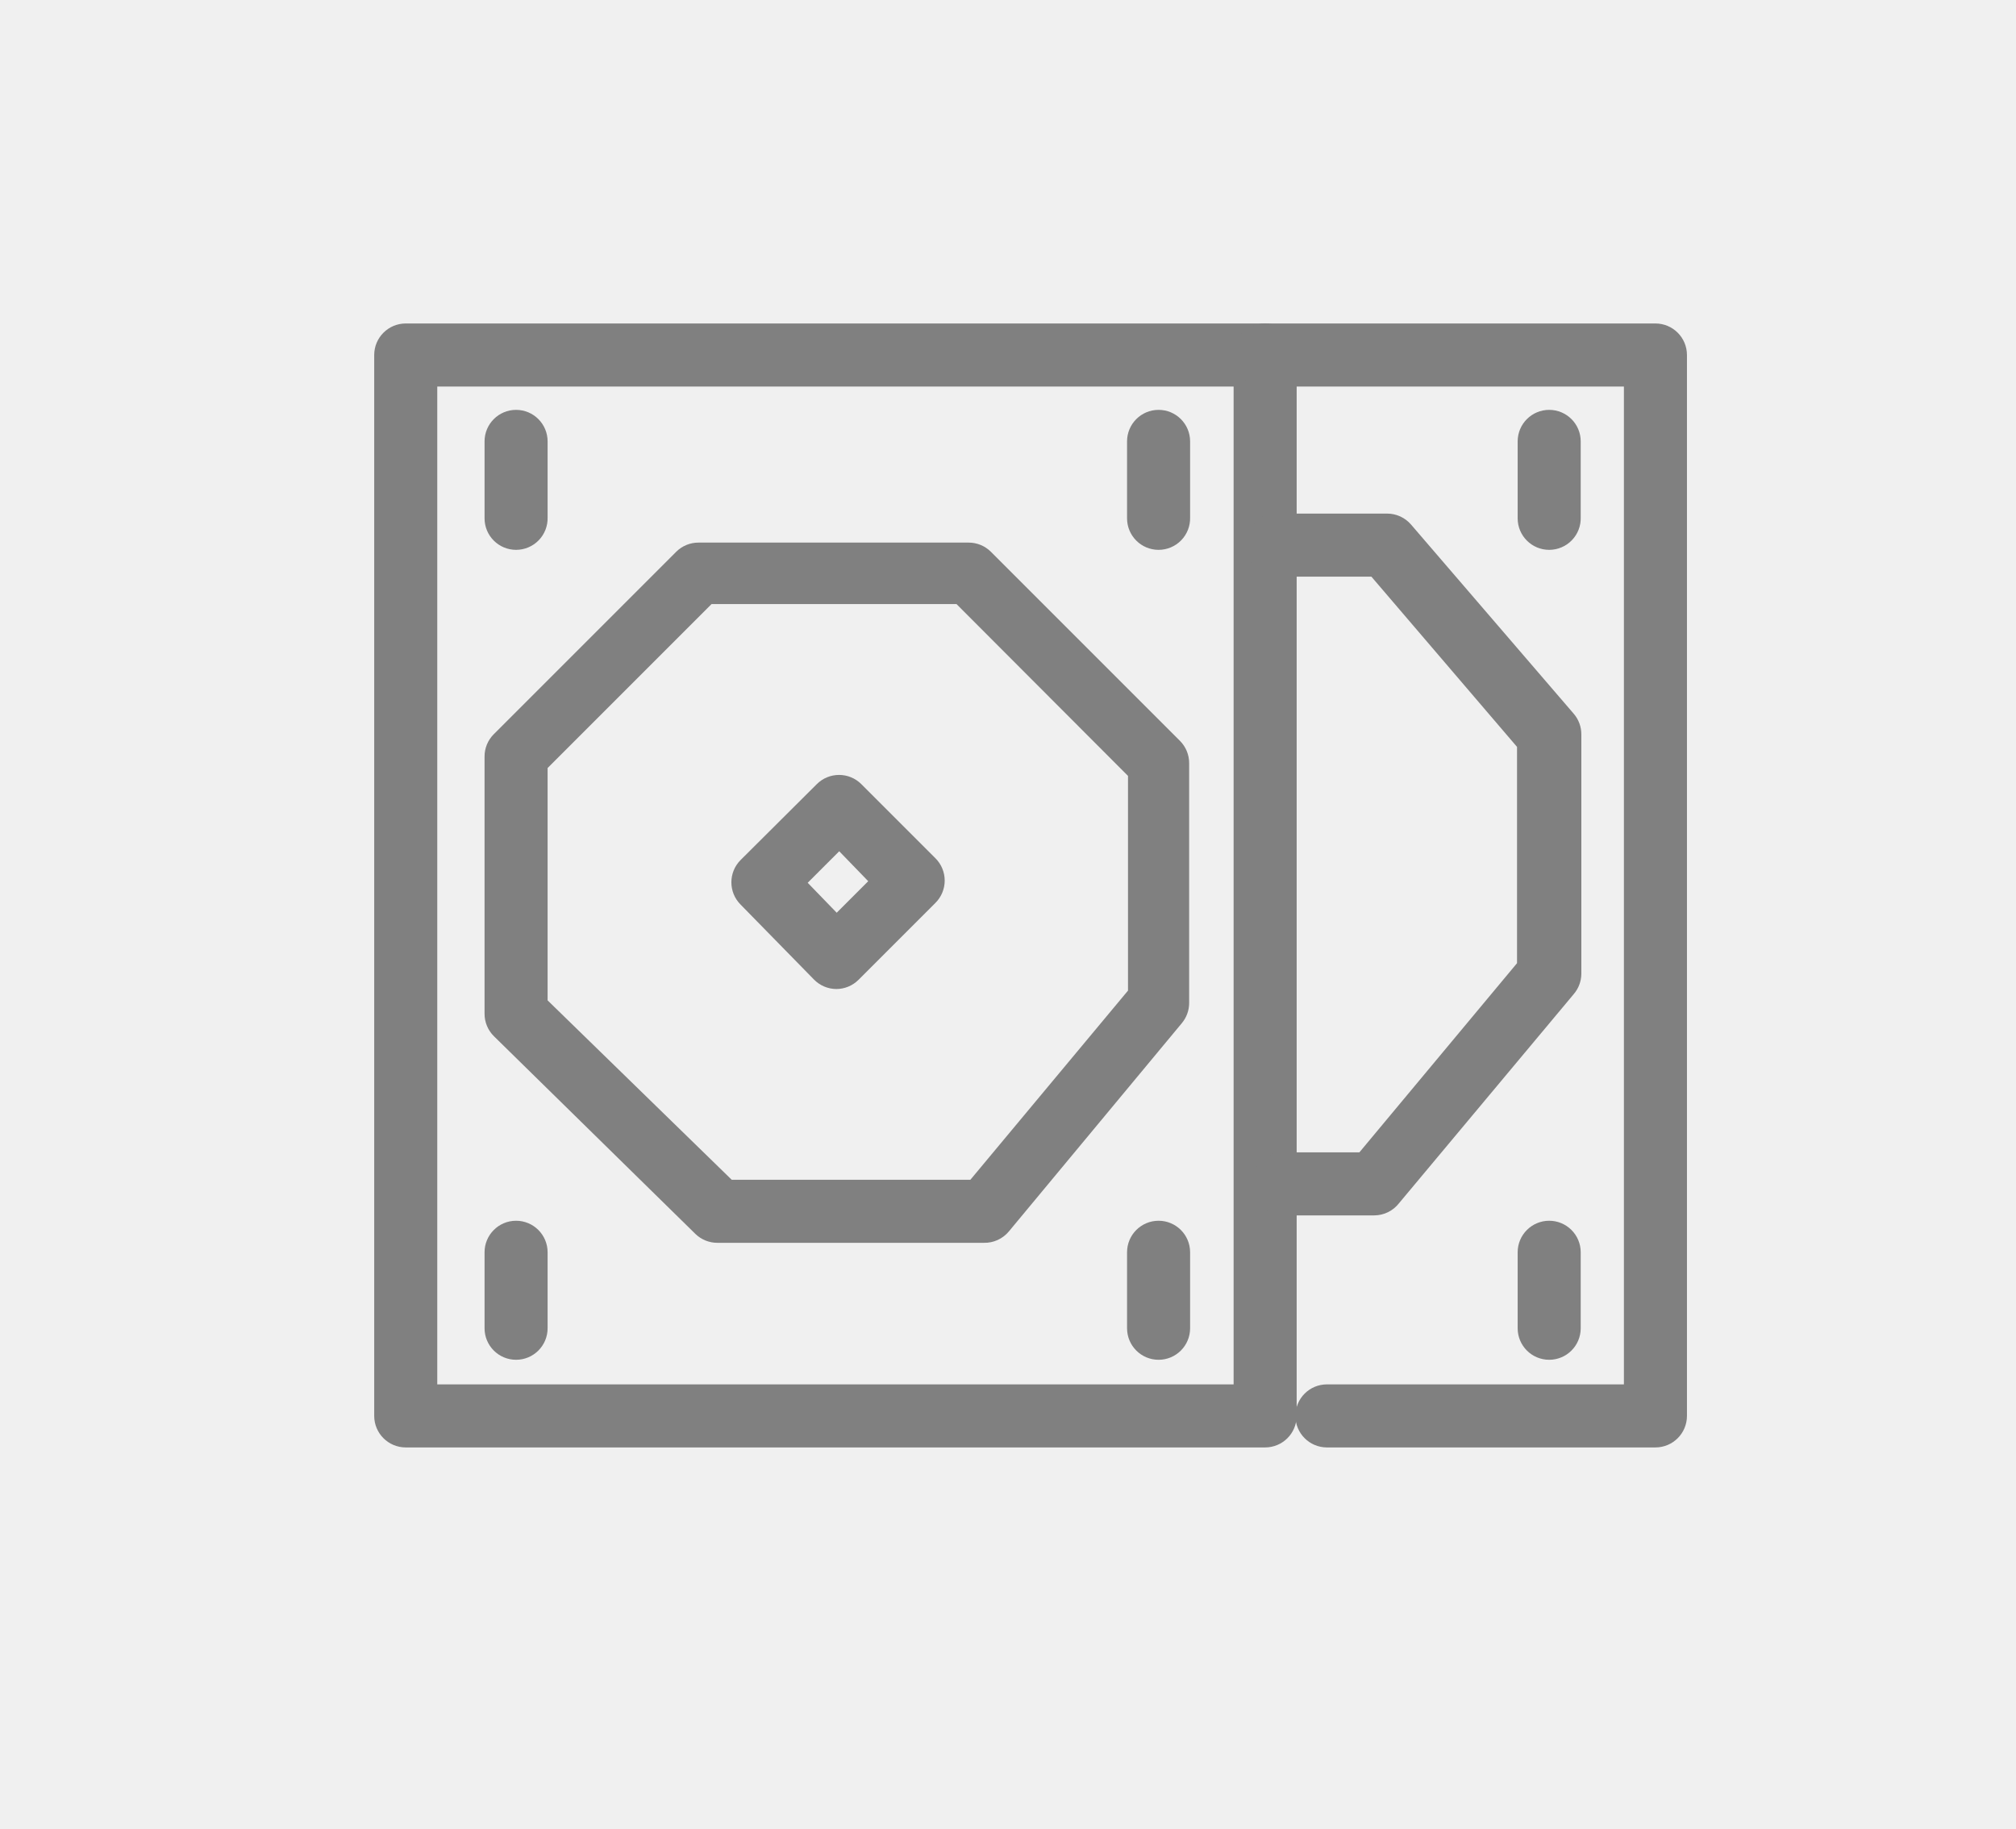
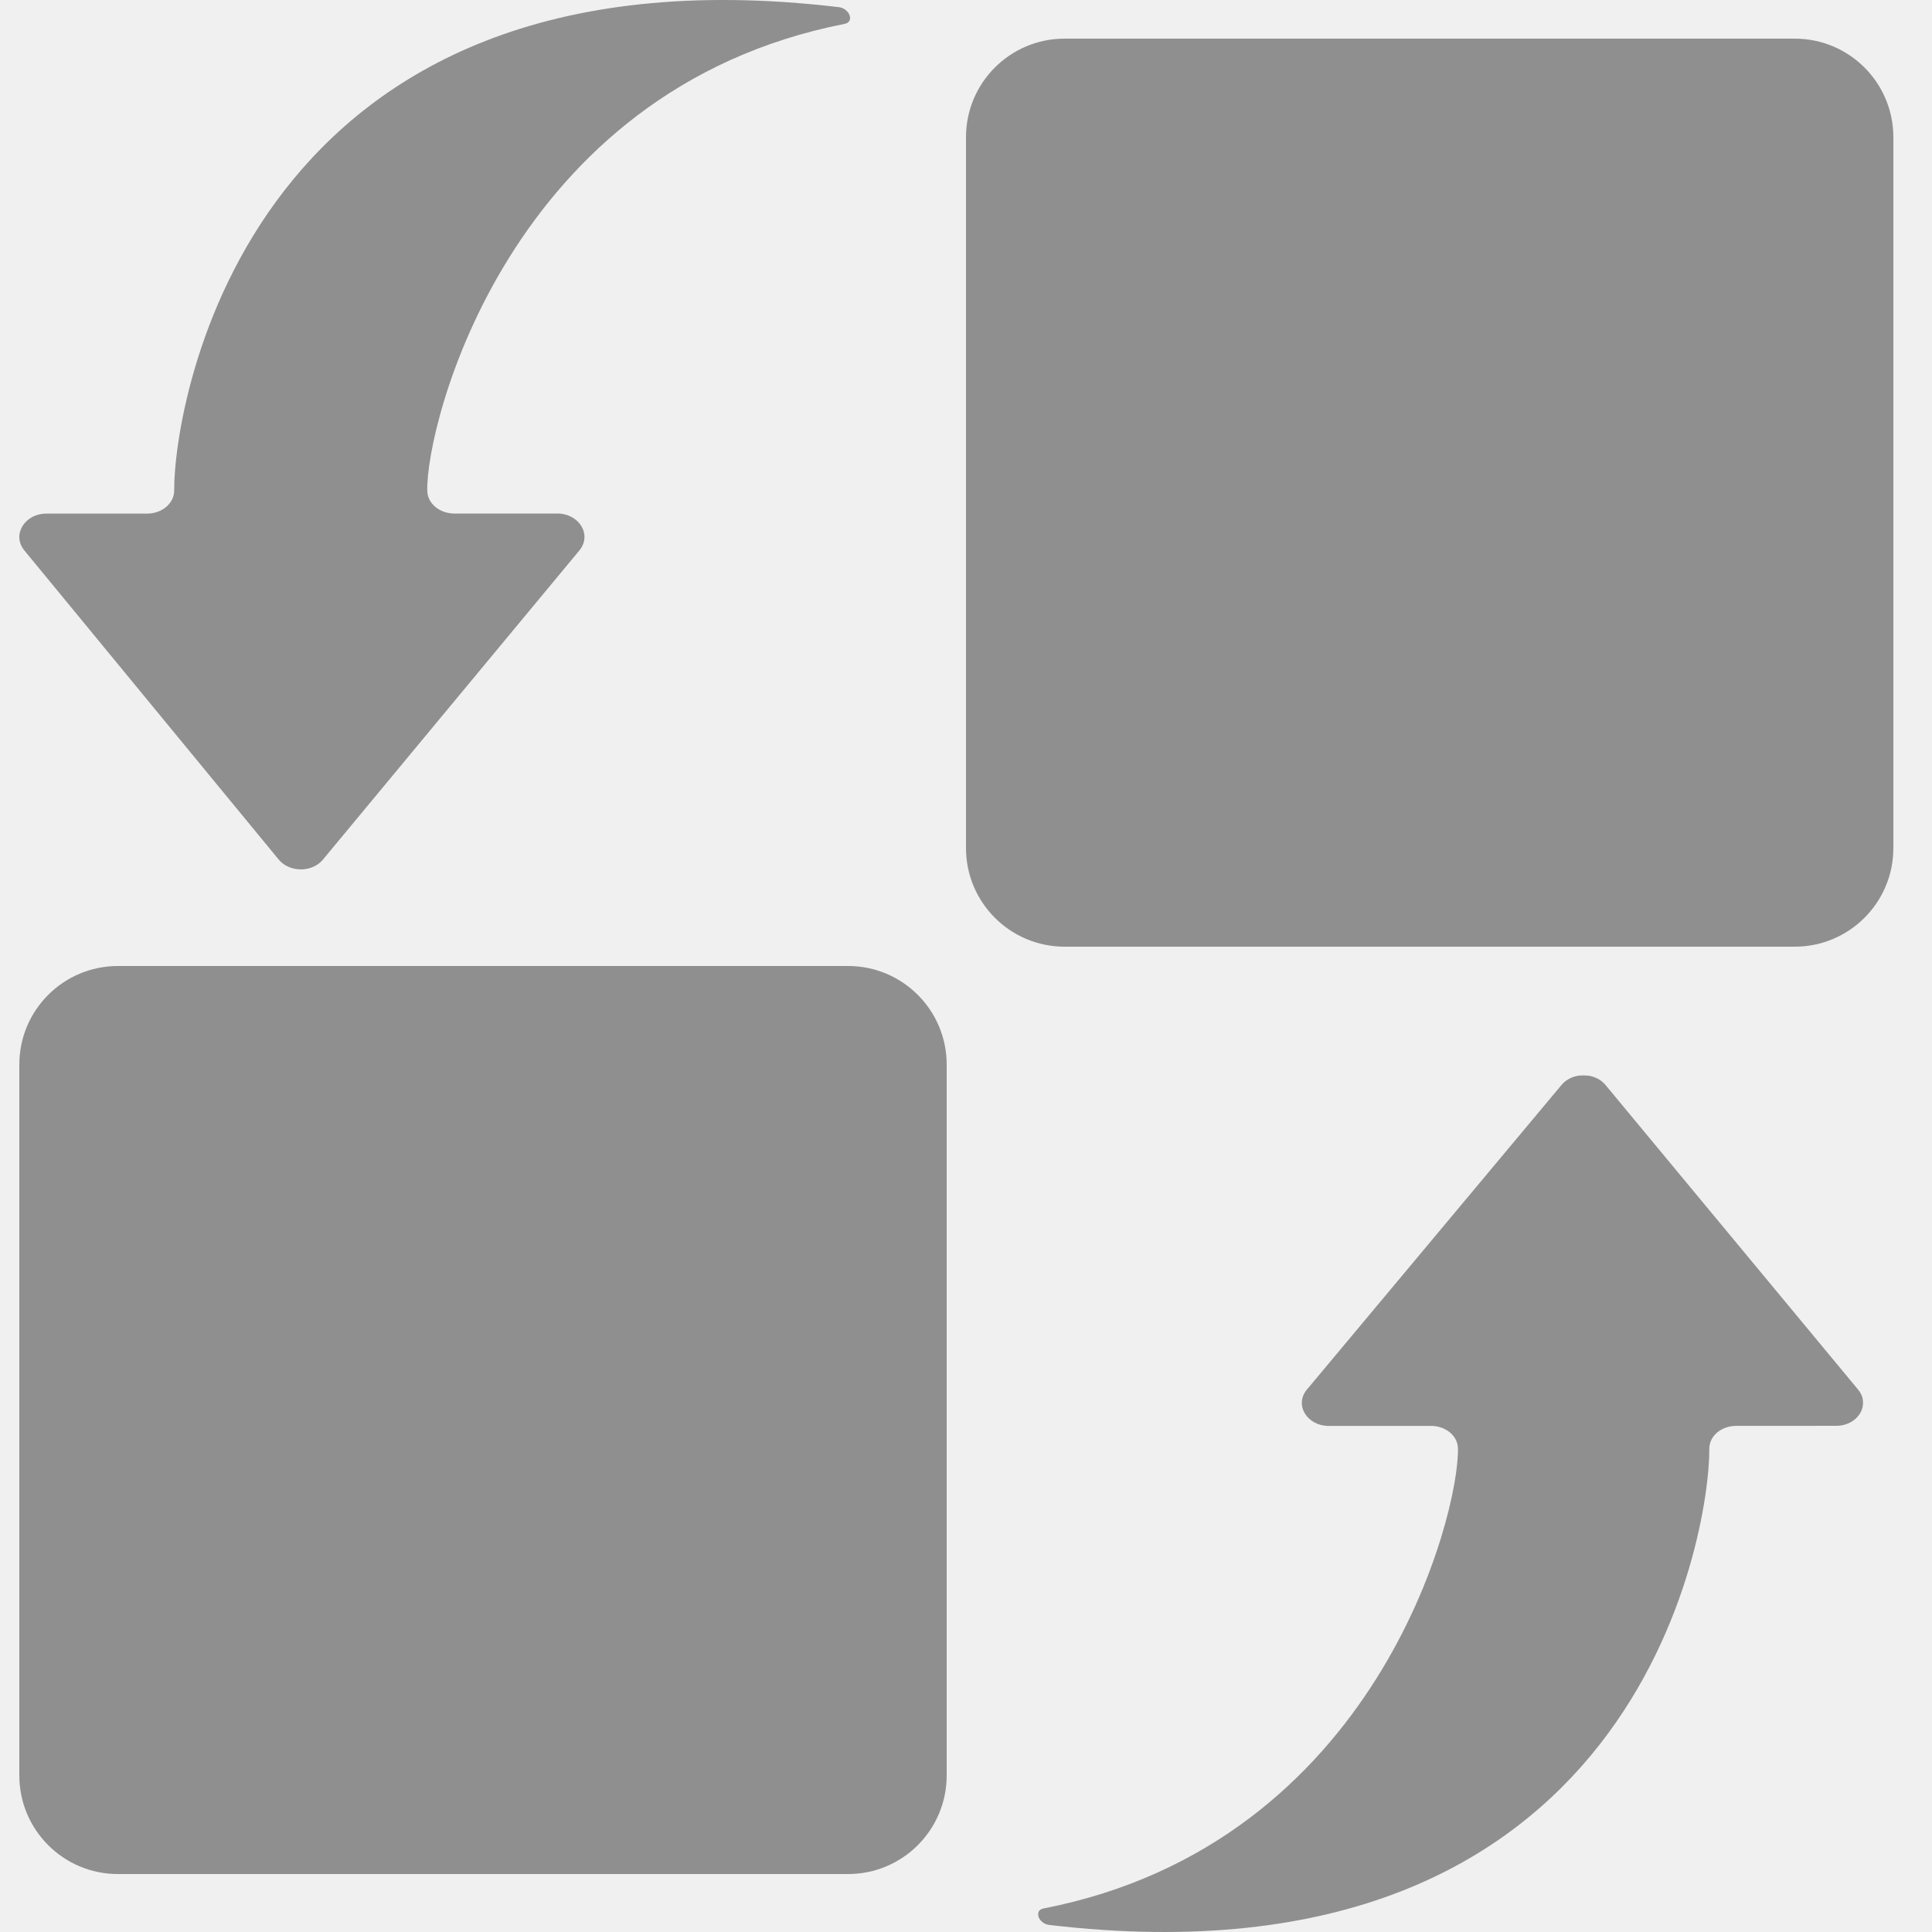
- <svg xmlns="http://www.w3.org/2000/svg" t="1617958370156" class="icon" viewBox="0 0 1129 1024" version="1.1" p-id="1433" width="70.562" height="64">
+ <svg xmlns="http://www.w3.org/2000/svg" xmlns:xlink="http://www.w3.org/1999/xlink" width="100px" height="100px" viewBox="0 0 100 100" version="1.1">
  <defs>
-     <style type="text/css" />
+     <polygon id="path-1" points="0.73 0.655 43.434 0.655 43.434 45 0.73 45" />
  </defs>
-   <path d="M708.502 810.549H227.222a17.655 17.655 0 0 1-17.655-17.655V198.797a17.655 17.655 0 0 1 17.655-17.655h481.28a17.655 17.655 0 0 1 17.655 17.655v594.097a17.655 17.655 0 0 1-17.655 17.655z m-463.625-35.31h445.97V216.452H244.877z" fill="#808080" p-id="1434" />
-   <path d="M551.018 695.967h-149.186a17.655 17.655 0 0 1-12.359-4.943l-112.817-110.698a17.655 17.655 0 0 1-5.297-12.712V423.724a17.655 17.655 0 0 1 5.12-12.535l102.223-102.223a17.655 17.655 0 0 1 12.535-5.12h151.128a17.655 17.655 0 0 1 12.535 5.12l105.931 105.931a17.655 17.655 0 0 1 5.12 12.535v134.179a17.655 17.655 0 0 1-4.061 11.299L564.966 689.611a17.655 17.655 0 0 1-13.948 6.356z m-141.241-35.31h133.65l88.276-105.931v-120.232l-96.044-96.221h-137.181l-91.807 91.807v130.119z" fill="#808080" p-id="1435" />
-   <path d="M468.392 553.843a17.655 17.655 0 0 1-12.535-5.297l-41.137-42.019a17.655 17.655 0 0 1 0-24.894l42.726-42.549a17.655 17.655 0 0 1 24.894 0l41.49 41.49a17.655 17.655 0 0 1 0 25.07l-43.079 43.079a17.655 17.655 0 0 1-12.359 5.12zM452.326 494.345l16.243 16.772 17.655-17.655-16.243-16.772zM289.015 307.906a17.655 17.655 0 0 1-17.655-17.655V247.172a17.655 17.655 0 0 1 35.31 0v42.549a17.655 17.655 0 0 1-17.655 18.185zM648.828 307.906a17.655 17.655 0 0 1-17.655-17.655V247.172a17.655 17.655 0 0 1 35.31 0v42.549a17.655 17.655 0 0 1-17.655 18.185zM648.828 761.468a17.655 17.655 0 0 1-17.655-17.655v-42.549a17.655 17.655 0 0 1 35.31 0v42.549a17.655 17.655 0 0 1-17.655 17.655zM289.015 761.468a17.655 17.655 0 0 1-17.655-17.655v-42.549a17.655 17.655 0 0 1 35.31 0v42.549a17.655 17.655 0 0 1-17.655 17.655zM927.073 810.549H743.106a17.655 17.655 0 0 1 0-35.31h166.312V216.452H708.502a17.655 17.655 0 0 1 0-35.31h218.571a17.655 17.655 0 0 1 17.655 17.655v594.097a17.655 17.655 0 0 1-17.655 17.655z" fill="#808080" p-id="1436" />
-   <path d="M769.589 680.607h-51.377a17.655 17.655 0 1 1 0-35.31h43.079l88.276-105.931v-121.114l-81.567-95.338h-52.966a17.655 17.655 0 0 1 0-35.31H776.828a17.655 17.655 0 0 1 13.418 6.179l91.101 105.931a17.655 17.655 0 0 1 4.237 11.476v134.179a17.655 17.655 0 0 1-4.237 11.299l-97.81 117.054a17.655 17.655 0 0 1-13.948 6.886zM867.575 307.906a17.655 17.655 0 0 1-17.655-17.655V247.172a17.655 17.655 0 0 1 35.31 0v42.549a17.655 17.655 0 0 1-17.655 18.185zM867.575 761.468a17.655 17.655 0 0 1-17.655-17.655v-42.549a17.655 17.655 0 0 1 35.31 0v42.549a17.655 17.655 0 0 1-17.655 17.655z" fill="#808080" p-id="1437" />
+   <g id="页面-1" stroke="none" stroke-width="1" fill="none" fill-rule="evenodd">
+     <g id="画板" transform="translate(-302, -835)">
+       <g id="编组-6" transform="translate(302, 835)">
+         <g id="编组" transform="translate(1, 0)">
+           <path d="M27.845,26.581 L22.521,26.581 C21.762,26.581 21.135,26.069 21.116,25.416 C21.027,21.993 25.325,4.649 42.717,1.236 C43.247,1.129 42.966,0.435 42.425,0.371 C11.81,-3.268 7.989,20.942 8.016,25.378 C8.02,26.048 7.392,26.584 6.613,26.584 L1.406,26.584 C0.267,26.584 -0.398,27.692 0.261,28.491 L13.425,44.49 C13.985,45.168 15.153,45.17 15.714,44.494 L28.988,28.491 C29.652,27.692 28.988,26.581 27.845,26.581" id="Fill-1" fill="#8F8F8F" />
+           <g transform="translate(52, 55)">
+             <mask id="mask-2" fill="white">
+               <use xlink:href="#path-1" />
+             </mask>
+             <g id="Clip-4" />
+             <path d="M15.78,18.806 L21.067,18.804 C21.823,18.804 22.444,19.31 22.462,19.954 C22.552,23.325 18.284,40.419 1.012,43.782 C0.484,43.887 0.765,44.57 1.3,44.634 C31.704,48.221 35.499,24.363 35.474,19.991 C35.468,19.329 36.091,18.803 36.867,18.803 L42.037,18.801 C43.168,18.801 43.83,17.71 43.174,16.924 L30.1,1.157 C29.545,0.489 28.384,0.487 27.827,1.153 L14.645,16.924 C13.985,17.712 14.645,18.806 15.78,18.806" id="Fill-3" fill="#8F8F8F" mask="url(#mask-2)" />
+           </g>
+           <path d="M91.898,49 L54.102,49 C51.283,49 49,46.713 49,43.897 L49,7.103 C49,4.285 51.283,2 54.102,2 L91.898,2 C94.716,2 97,4.285 97,7.103 L97,43.897 C97,46.713 94.716,49 91.898,49" id="Fill-5" fill="#8F8F8F" />
+           <path d="M42.898,97 L5.102,97 C2.283,97 0,94.713 0,91.897 L0,55.103 C0,52.285 2.283,50 5.102,50 L42.898,50 C45.716,50 48,52.285 48,55.103 L48,91.897 C48,94.713 45.716,97 42.898,97" id="Fill-7" fill="#8F8F8F" />
+         </g>
+       </g>
+     </g>
+   </g>
</svg>
